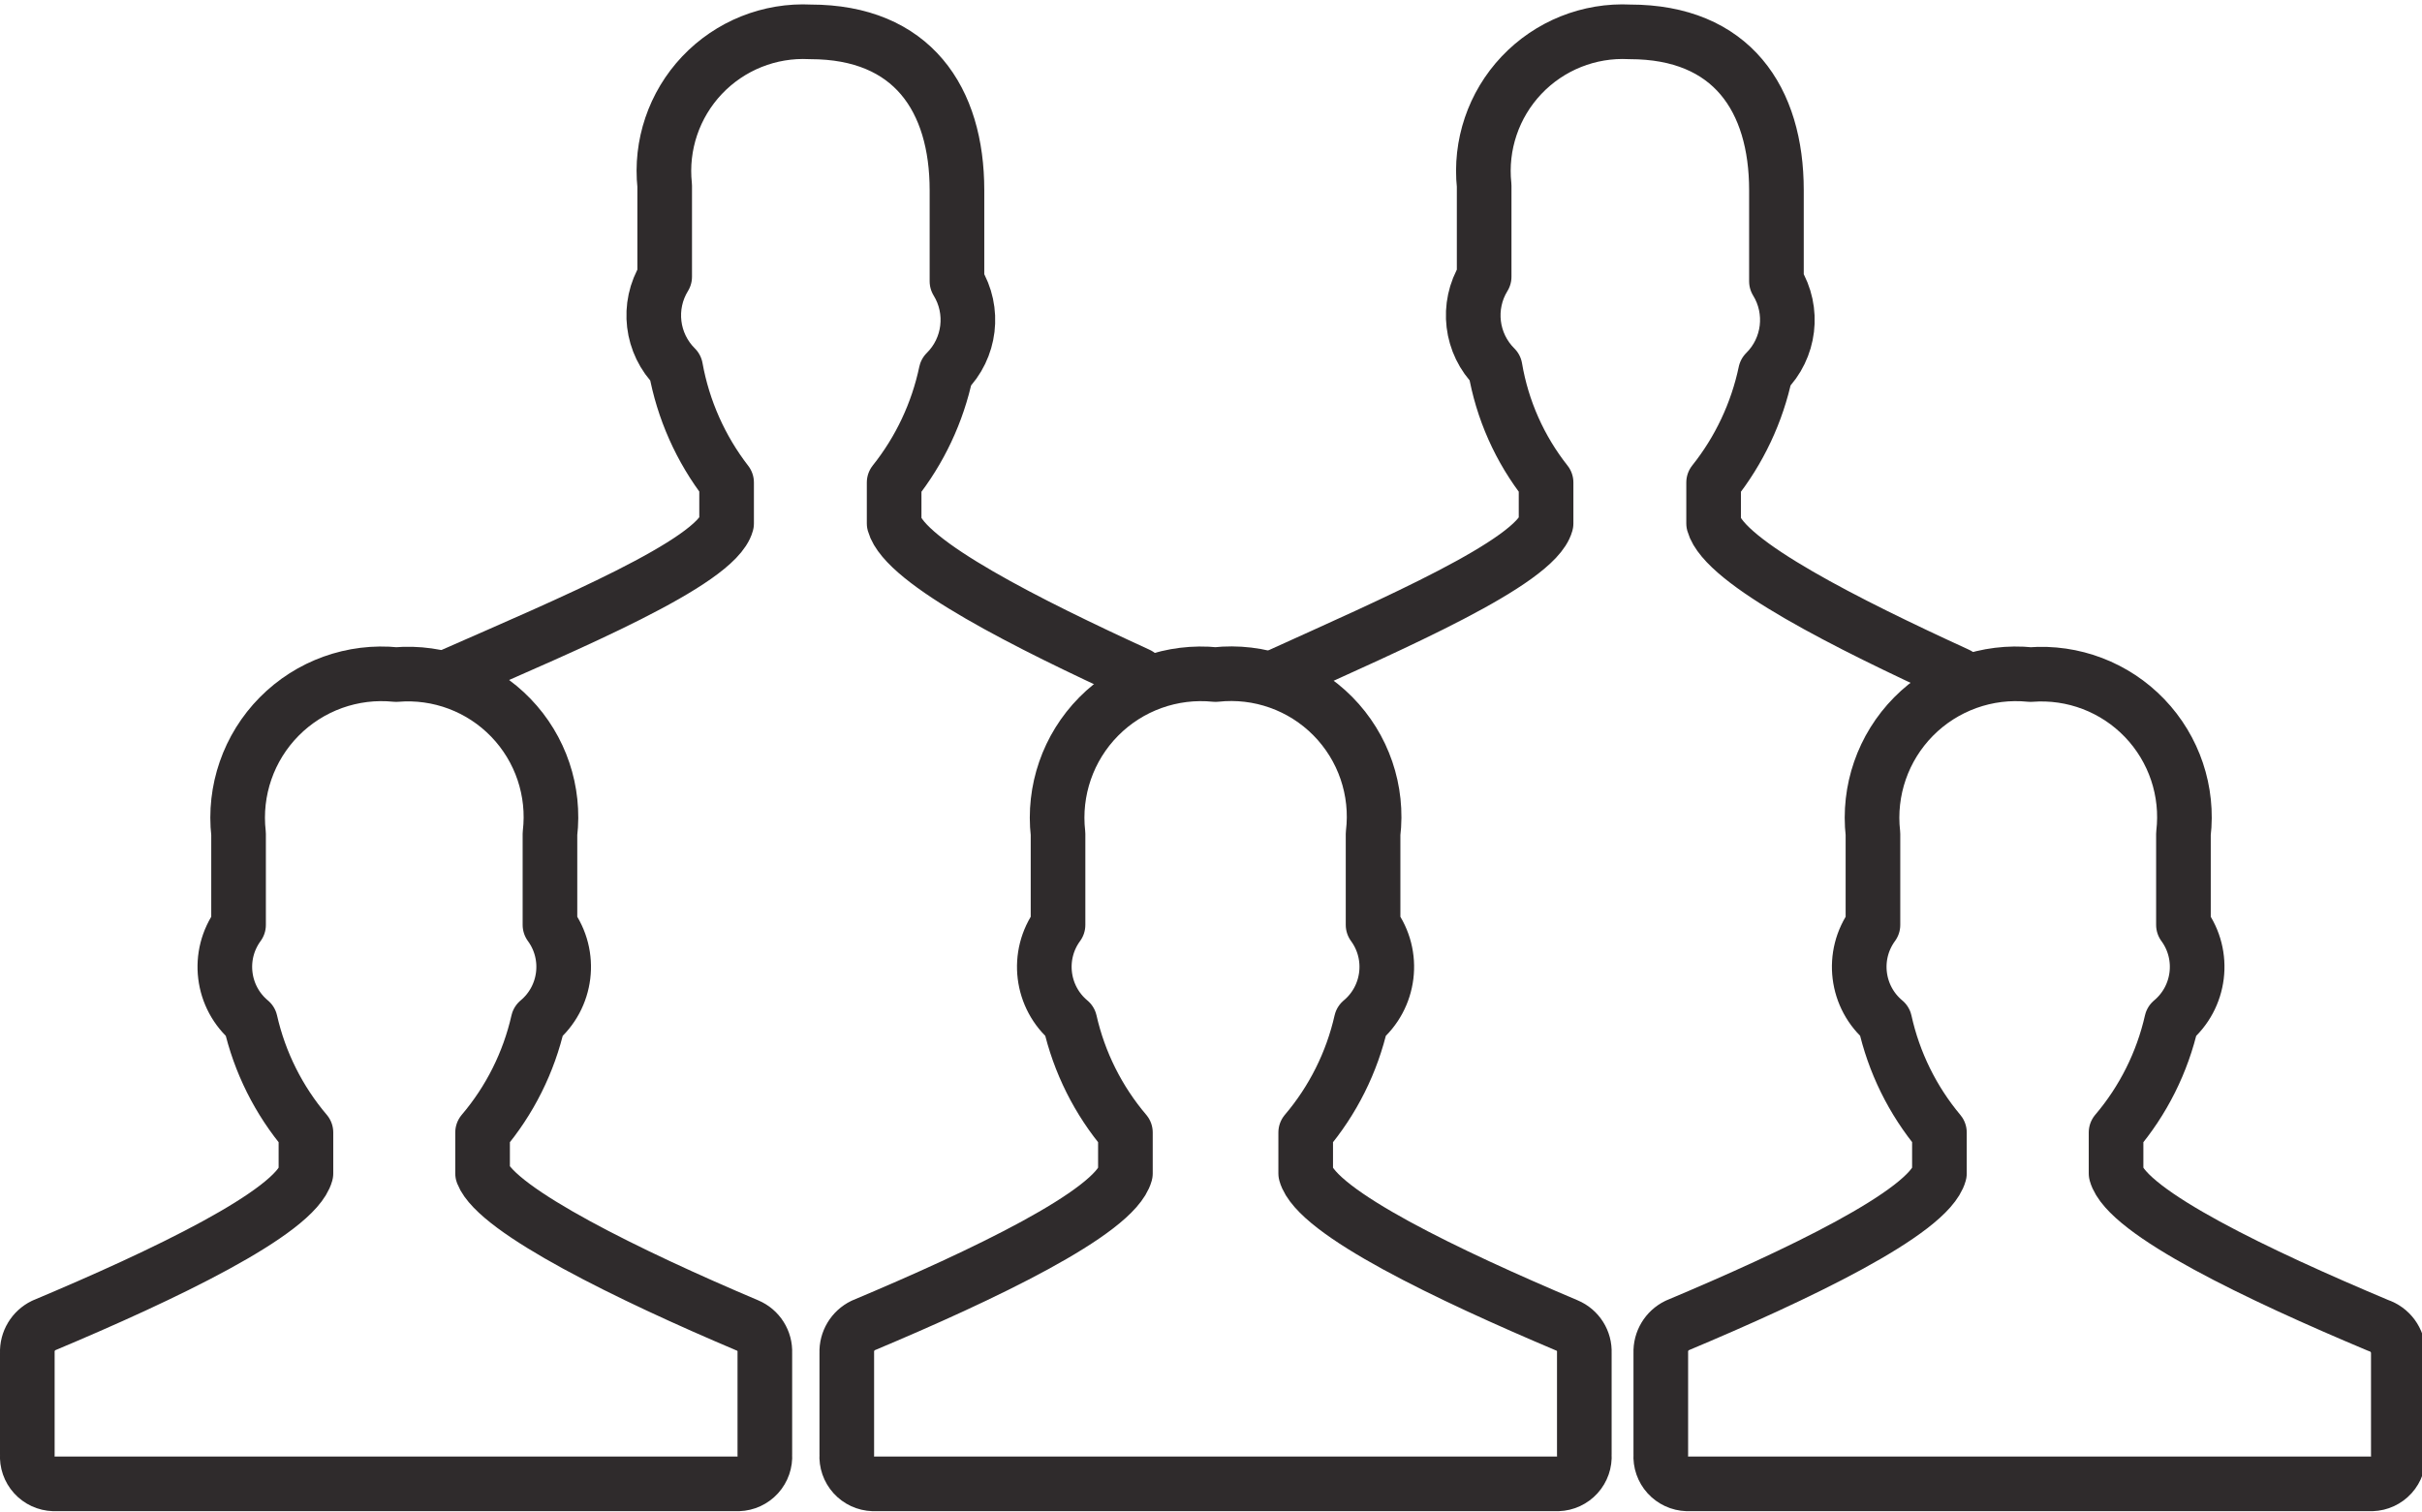
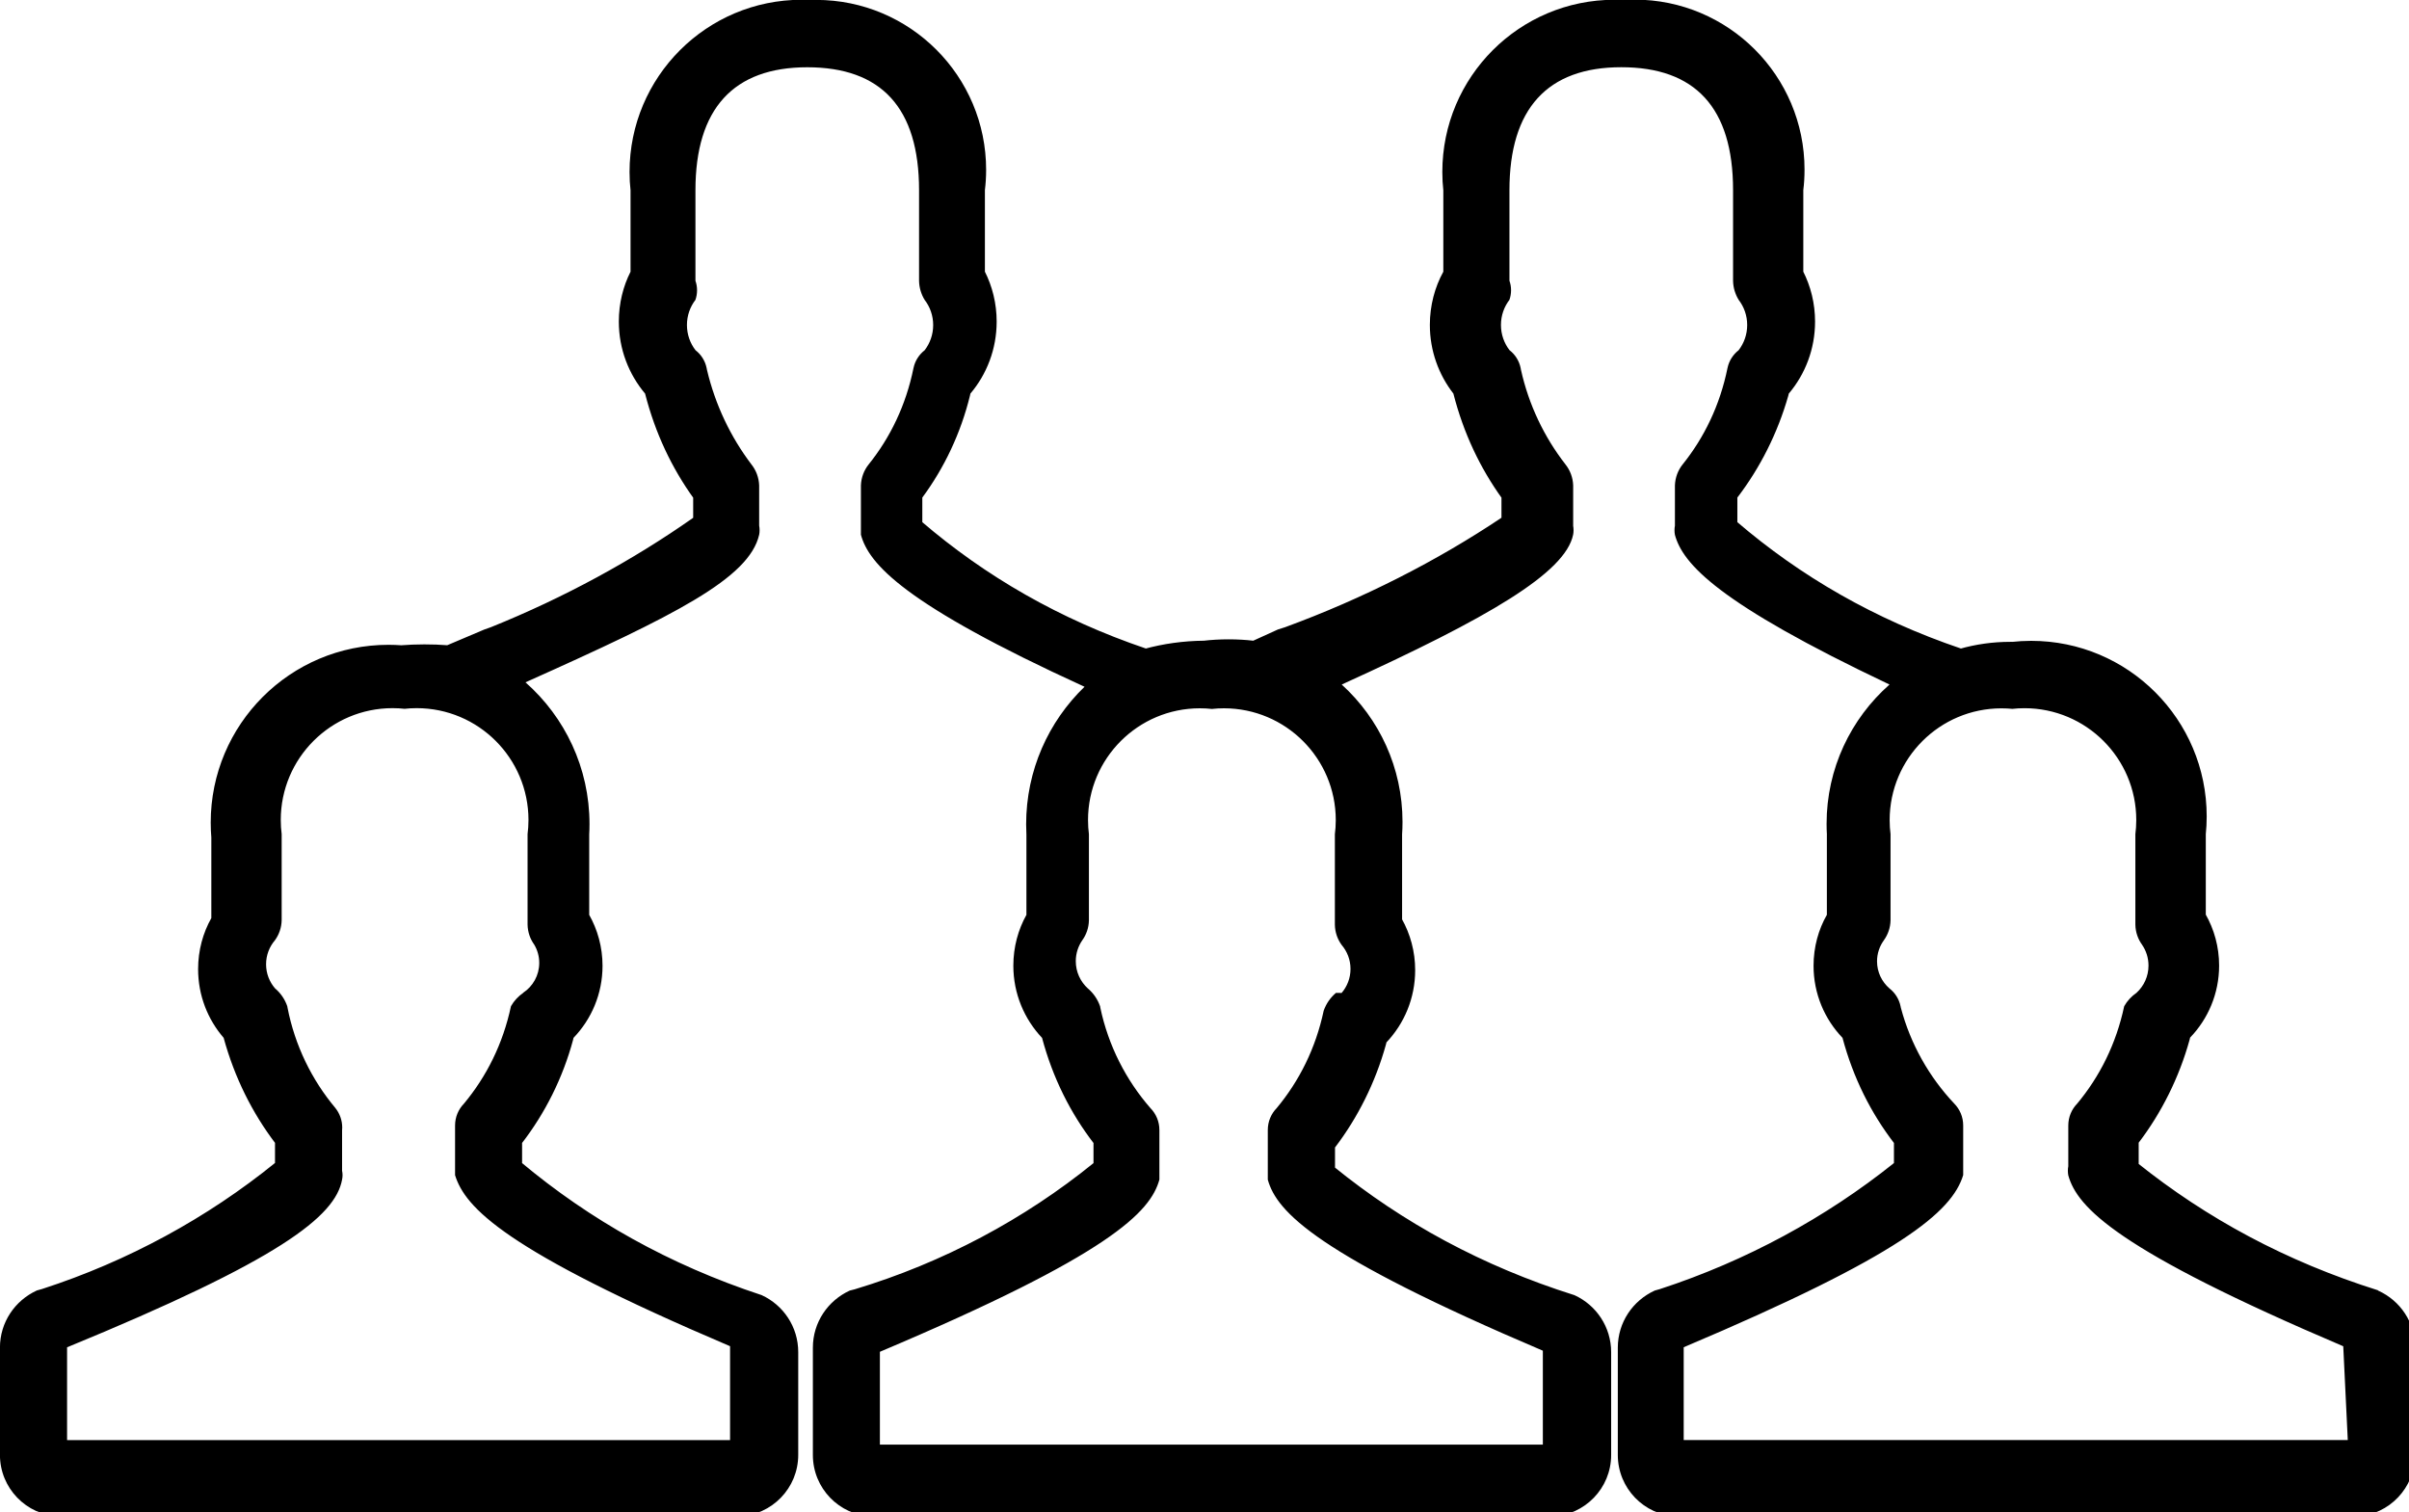
- <svg xmlns="http://www.w3.org/2000/svg" viewBox="0 0 26.6 16.6">
-   <defs>
-     <style>.cls-1,.cls-3{fill:none;}.cls-2{clip-path:url(#clip-path);}.cls-3{stroke:#2f2b2c;stroke-linecap:round;stroke-linejoin:round;stroke-width:0.6px;}</style>
-     <clipPath id="clip-path" transform="translate(-0.7 -0.7)">
-       <rect class="cls-1" width="28" height="18" />
-     </clipPath>
-   </defs>
-   <g id="Layer_2" data-name="Layer 2">
-     <g id="Layer_1-2" data-name="Layer 1">
-       <g class="cls-2">
-         <path class="cls-3" d="M8.91,15.26C7.61,14.71,6.16,14,6,13.59v-.45a2.86,2.86,0,0,0,.61-1.22.78.78,0,0,0,.13-1.06v-1A1.57,1.57,0,0,0,5.05,8.11,1.58,1.58,0,0,0,3.32,9.86v1a.78.78,0,0,0,.13,1.06,2.86,2.86,0,0,0,.61,1.22v.45c-.12.43-1.57,1.12-2.88,1.67a.32.32,0,0,0-.18.3v1.12a.3.3,0,0,0,.29.32H8.81a.3.3,0,0,0,.29-.32V15.56A.31.31,0,0,0,8.91,15.26Z" transform="translate(-0.7 -0.7)" />
-         <path class="cls-3" d="M17.91,15.26c-1.3-.55-2.75-1.24-2.87-1.67v-.45a2.86,2.86,0,0,0,.61-1.22.78.78,0,0,0,.13-1.06v-1a1.57,1.57,0,0,0-1.73-1.75,1.58,1.58,0,0,0-1.73,1.75v1a.78.78,0,0,0,.13,1.06,2.86,2.86,0,0,0,.61,1.22v.45c-.12.43-1.57,1.12-2.88,1.67a.32.32,0,0,0-.18.3v1.12a.3.3,0,0,0,.29.32h7.52a.3.3,0,0,0,.29-.32V15.56A.31.31,0,0,0,17.91,15.26Z" transform="translate(-0.7 -0.7)" />
-         <path class="cls-3" d="M13.2,8.11C12,7.56,10.64,6.88,10.52,6.45V6a2.9,2.9,0,0,0,.57-1.21.81.81,0,0,0,.12-1v-1c0-1-.49-1.74-1.61-1.74A1.53,1.53,0,0,0,8,2.74v1a.81.81,0,0,0,.12,1A2.9,2.9,0,0,0,8.68,6v.45c-.12.43-1.75,1.11-3,1.66" transform="translate(-0.7 -0.7)" />
-         <path class="cls-3" d="M22.2,8.11C21,7.56,19.64,6.88,19.52,6.45V6a2.9,2.9,0,0,0,.57-1.21.81.81,0,0,0,.12-1v-1c0-1-.49-1.74-1.61-1.74A1.53,1.53,0,0,0,17,2.74v1a.81.81,0,0,0,.12,1A2.78,2.78,0,0,0,17.68,6v.45c-.12.43-1.7,1.11-2.91,1.66" transform="translate(-0.7 -0.7)" />
-         <path class="cls-3" d="M26.82,15.26c-1.31-.55-2.76-1.24-2.88-1.67v-.45a2.86,2.86,0,0,0,.61-1.22.78.78,0,0,0,.13-1.06v-1A1.57,1.57,0,0,0,23,8.11a1.58,1.58,0,0,0-1.73,1.75v1a.78.78,0,0,0,.13,1.06A2.86,2.86,0,0,0,22,13.14v.45c-.12.43-1.57,1.12-2.88,1.67a.32.32,0,0,0-.18.3v1.12a.3.3,0,0,0,.29.32h7.52a.3.3,0,0,0,.29-.32V15.56A.32.32,0,0,0,26.82,15.26Z" transform="translate(-0.7 -0.7)" />
-       </g>
-     </g>
-   </g>
+ <svg xmlns="http://www.w3.org/2000/svg" version="1.1" width="51" height="32" viewBox="0 0 51 32">
+   <path d="M50.343 27.314v0c-1.943-0.61-3.629-1.523-5.096-2.698l0.030 0.024v-0.45c0.481-0.631 0.855-1.374 1.078-2.179l0.011-0.046c0.38-0.395 0.614-0.933 0.614-1.525 0-0.396-0.105-0.768-0.288-1.089l0.006 0.011v-1.704c0.012-0.113 0.019-0.244 0.019-0.376 0-2.052-1.664-3.716-3.716-3.716-0.14 0-0.278 0.008-0.415 0.023l0.017-0.002c-0.013-0-0.029-0-0.044-0-0.372 0-0.731 0.052-1.072 0.149l0.028-0.007s0 0 0 0c-1.824-0.618-3.399-1.529-4.753-2.691l0.019 0.016v-0.521c0.478-0.625 0.851-1.359 1.078-2.155l0.011-0.046c0.346-0.409 0.556-0.942 0.556-1.524 0-0.385-0.092-0.748-0.255-1.069l0.006 0.013v-1.728c0.017-0.13 0.026-0.281 0.026-0.434 0-1.987-1.611-3.598-3.598-3.598-0.084 0-0.168 0.003-0.25 0.009l0.011-0.001c-0.056-0.003-0.12-0.005-0.186-0.005-2.013 0-3.645 1.632-3.645 3.645 0 0.135 0.007 0.268 0.022 0.4l-0.001-0.016v1.728c-0.18 0.326-0.285 0.714-0.285 1.127 0 0.55 0.188 1.056 0.502 1.458l-0.004-0.005c0.215 0.839 0.565 1.574 1.031 2.221l-0.013-0.019v0.426c-1.362 0.912-2.925 1.71-4.58 2.317l-0.154 0.049-0.521 0.237s0 0 0 0c-0.156-0.018-0.337-0.029-0.521-0.029s-0.364 0.010-0.542 0.031l0.022-0.002c-0.439 0.004-0.863 0.064-1.266 0.174l0.035-0.008s0 0 0 0c-1.824-0.618-3.399-1.529-4.753-2.691l0.019 0.016v-0.521c0.462-0.624 0.814-1.361 1.009-2.159l0.009-0.042c0.346-0.409 0.556-0.942 0.556-1.524 0-0.385-0.092-0.748-0.255-1.069l0.006 0.013v-1.728c0.016-0.128 0.026-0.277 0.026-0.428 0-1.987-1.611-3.598-3.598-3.598-0.042 0-0.084 0.001-0.126 0.002l0.006-0c-0.056-0.003-0.12-0.005-0.186-0.005-2.013 0-3.645 1.632-3.645 3.645 0 0.135 0.007 0.268 0.022 0.4l-0.001-0.016v1.728c-0.157 0.308-0.248 0.671-0.248 1.056 0 0.582 0.21 1.115 0.559 1.528l-0.003-0.003c0.215 0.839 0.565 1.574 1.031 2.221l-0.013-0.019v0.426c-1.276 0.897-2.734 1.692-4.28 2.315l-0.146 0.052-0.781 0.331c-0.145-0.012-0.314-0.018-0.485-0.018s-0.34 0.007-0.507 0.020l0.022-0.001c-0.082-0.006-0.177-0.010-0.274-0.010-2.078 0-3.763 1.685-3.763 3.763 0 0.112 0.005 0.223 0.014 0.332l-0.001-0.014v1.704c-0.176 0.311-0.28 0.683-0.28 1.080 0 0.557 0.204 1.066 0.542 1.456l-0.002-0.003c0.234 0.851 0.608 1.593 1.1 2.241l-0.012-0.016v0.426c-1.429 1.157-3.106 2.077-4.932 2.668l-0.11 0.031c-0.464 0.213-0.781 0.674-0.781 1.209 0 0.008 0 0.016 0 0.023l-0-0.001v2.225c-0 0.007-0 0.016-0 0.025 0 0.702 0.556 1.275 1.252 1.301l0.002 0h14.391c0.698-0.026 1.255-0.599 1.255-1.301 0-0.009-0-0.017-0-0.026l0 0.001v-2.13c0-0.007 0-0.014 0-0.022 0-0.535-0.317-0.996-0.773-1.205l-0.008-0.003c-1.949-0.642-3.634-1.594-5.089-2.812l0.024 0.019v-0.426c0.486-0.63 0.861-1.373 1.079-2.181l0.010-0.044c0.38-0.395 0.614-0.933 0.614-1.525 0-0.396-0.105-0.768-0.288-1.089l0.006 0.011v-1.704c0.004-0.065 0.006-0.141 0.006-0.218 0-1.193-0.522-2.264-1.351-2.997l-0.004-0.004c3.172-1.42 4.734-2.201 4.947-3.124 0.006-0.028 0.009-0.061 0.009-0.095s-0.003-0.066-0.009-0.098l0 0.003v-0.852c-0.006-0.171-0.067-0.327-0.167-0.451l0.001 0.001c-0.436-0.575-0.764-1.257-0.939-1.999l-0.007-0.037c-0.032-0.155-0.117-0.286-0.235-0.378l-0.001-0.001c-0.113-0.146-0.181-0.331-0.181-0.533s0.068-0.387 0.182-0.535l-0.002 0.002c0.021-0.060 0.034-0.129 0.034-0.201s-0.012-0.141-0.035-0.205l0.001 0.004v-1.917c0-1.728 0.805-2.604 2.367-2.604s2.367 0.852 2.367 2.604v1.917c0.003 0.149 0.047 0.288 0.12 0.406l-0.002-0.003c0.113 0.146 0.181 0.331 0.181 0.533s-0.068 0.387-0.182 0.535l0.002-0.002c-0.119 0.092-0.204 0.224-0.236 0.375l-0.001 0.004c-0.159 0.782-0.49 1.469-0.954 2.045l0.007-0.009c-0.099 0.122-0.16 0.278-0.166 0.448l-0 0.001v0.852s0 0 0 0.189c0.166 0.615 0.899 1.467 4.734 3.219-0.763 0.737-1.236 1.769-1.236 2.912 0 0.075 0.002 0.149 0.006 0.223l-0-0.010v1.704c-0.174 0.31-0.277 0.68-0.277 1.075 0 0.593 0.232 1.131 0.609 1.53l-0.001-0.001c0.228 0.852 0.603 1.595 1.1 2.24l-0.011-0.015v0.426c-1.457 1.182-3.178 2.106-5.054 2.671l-0.106 0.027c-0.464 0.213-0.781 0.674-0.781 1.209 0 0.008 0 0.016 0 0.023l-0-0.001v2.225c-0 0.007-0 0.016-0 0.025 0 0.702 0.556 1.275 1.252 1.301l0.002 0h14.391c0.698-0.026 1.255-0.599 1.255-1.301 0-0.009-0-0.017-0-0.026l0 0.001v-2.13c0-0.007 0-0.014 0-0.022 0-0.535-0.317-0.996-0.773-1.205l-0.008-0.003c-1.945-0.613-3.631-1.534-5.093-2.721l0.028 0.022v-0.426c0.481-0.631 0.855-1.374 1.078-2.179l0.011-0.046c0.377-0.398 0.608-0.936 0.608-1.529 0-0.394-0.103-0.765-0.283-1.086l0.006 0.011v-1.799c0.006-0.079 0.009-0.171 0.009-0.264 0-1.151-0.495-2.187-1.284-2.905l-0.003-0.003c3.124-1.42 4.734-2.367 4.899-3.172 0.006-0.028 0.009-0.061 0.009-0.095s-0.003-0.066-0.009-0.098l0.001 0.003v-0.852c-0.005-0.171-0.067-0.327-0.167-0.451l0.001 0.001c-0.445-0.572-0.775-1.256-0.94-2.002l-0.006-0.034c-0.032-0.155-0.117-0.286-0.235-0.378l-0.001-0.001c-0.113-0.146-0.181-0.331-0.181-0.533s0.068-0.387 0.182-0.535l-0.002 0.002c0.021-0.060 0.034-0.129 0.034-0.201s-0.012-0.141-0.035-0.205l0.001 0.004v-1.917c0-1.728 0.805-2.604 2.367-2.604s2.367 0.852 2.367 2.604v1.917c0.003 0.149 0.047 0.288 0.12 0.406l-0.002-0.003c0.113 0.146 0.181 0.331 0.181 0.533s-0.068 0.387-0.182 0.535l0.002-0.002c-0.119 0.092-0.204 0.224-0.236 0.375l-0.001 0.004c-0.159 0.782-0.49 1.469-0.954 2.045l0.007-0.009c-0.099 0.122-0.16 0.278-0.166 0.448l-0 0.001v0.852c-0.006 0.028-0.009 0.061-0.009 0.095s0.003 0.066 0.009 0.098l-0.001-0.003c0.166 0.615 0.899 1.444 4.544 3.172-0.818 0.723-1.332 1.776-1.332 2.948 0 0.079 0.002 0.157 0.007 0.234l-0.001-0.011v1.704c-0.178 0.31-0.282 0.682-0.282 1.079 0 0.592 0.234 1.13 0.614 1.526l-0.001-0.001c0.228 0.852 0.603 1.595 1.1 2.24l-0.011-0.015v0.426c-1.439 1.151-3.123 2.070-4.953 2.667l-0.112 0.032c-0.464 0.213-0.781 0.674-0.781 1.209 0 0.008 0 0.016 0 0.023l-0-0.001v2.225c-0 0.007-0 0.016-0 0.025 0 0.702 0.556 1.275 1.252 1.301l0.002 0h14.391c0.688-0.039 1.231-0.606 1.231-1.3 0-0.009-0-0.018-0-0.027l0 0.001v-2.13c0.003-0.034 0.005-0.074 0.005-0.115 0-0.537-0.319-0.999-0.778-1.207l-0.008-0.003zM11.077 21.018c-0.107 0.074-0.195 0.169-0.258 0.28l-0.002 0.004c-0.169 0.794-0.517 1.489-1 2.067l0.006-0.007c-0.117 0.119-0.189 0.283-0.189 0.464 0 0.003 0 0.007 0 0.010v-0 0.852s0 0.142 0 0.189c0.213 0.686 1.041 1.586 5.822 3.621v1.988h-14.036v-1.965c4.497-1.846 5.68-2.769 5.822-3.55 0.006-0.028 0.010-0.061 0.010-0.095s-0.004-0.066-0.011-0.098l0.001 0.003v-0.852c0.002-0.018 0.003-0.039 0.003-0.060 0-0.157-0.055-0.301-0.146-0.415l0.001 0.001c-0.499-0.594-0.857-1.323-1.013-2.124l-0.005-0.030c-0.053-0.152-0.143-0.28-0.259-0.378l-0.001-0.001c-0.117-0.136-0.189-0.314-0.189-0.509s0.071-0.373 0.189-0.51l-0.001 0.001c0.086-0.118 0.139-0.266 0.142-0.425v-1.823c-0.012-0.089-0.019-0.193-0.019-0.298 0-1.307 1.060-2.367 2.367-2.367 0.090 0 0.179 0.005 0.266 0.015l-0.011-0.001c0.077-0.009 0.165-0.014 0.255-0.014 1.307 0 2.367 1.060 2.367 2.367 0 0.105-0.007 0.208-0.020 0.31l0.001-0.012v1.917c0.003 0.16 0.056 0.308 0.144 0.428l-0.002-0.002c0.066 0.11 0.105 0.243 0.105 0.385 0 0.264-0.135 0.496-0.339 0.631l-0.003 0.002zM28.284 21.018c-0.118 0.099-0.207 0.227-0.259 0.373l-0.002 0.006c-0.169 0.794-0.517 1.489-1 2.067l0.006-0.007c-0.117 0.119-0.189 0.283-0.189 0.464 0 0.003 0 0.007 0 0.010v-0 0.852s0 0.142 0 0.189c0.189 0.686 1.041 1.586 5.823 3.621v1.988h-14.035v-1.965c4.876-2.059 5.728-2.959 5.917-3.645 0 0 0-0.118 0-0.189v-0.852c0-0.003 0-0.006 0-0.009 0-0.181-0.072-0.344-0.19-0.464l0 0c-0.516-0.591-0.89-1.319-1.060-2.123l-0.005-0.031c-0.053-0.152-0.143-0.28-0.259-0.378l-0.001-0.001c-0.157-0.143-0.255-0.349-0.255-0.577 0-0.165 0.051-0.317 0.138-0.443l-0.002 0.003c0.086-0.118 0.139-0.266 0.142-0.425v-1.823c-0.012-0.089-0.019-0.193-0.019-0.298 0-1.307 1.060-2.367 2.367-2.367 0.090 0 0.179 0.005 0.266 0.015l-0.011-0.001c0.077-0.009 0.166-0.014 0.256-0.014 1.307 0 2.367 1.060 2.367 2.367 0 0.105-0.007 0.208-0.020 0.31l0.001-0.012v1.917c0.003 0.16 0.056 0.308 0.144 0.428l-0.002-0.002c0.117 0.136 0.189 0.314 0.189 0.509s-0.071 0.373-0.189 0.51l0.001-0.001zM49.704 30.485h-14.059v-1.965c4.592-1.941 5.68-2.864 5.917-3.645 0 0 0-0.118 0-0.189v-0.852c0-0.003 0-0.006 0-0.009 0-0.181-0.072-0.344-0.19-0.464l0 0c-0.529-0.561-0.924-1.255-1.129-2.026l-0.007-0.033c-0.032-0.155-0.117-0.286-0.235-0.378l-0.001-0.001c-0.161-0.14-0.262-0.345-0.262-0.573 0-0.167 0.054-0.321 0.146-0.447l-0.002 0.002c0.086-0.118 0.139-0.266 0.142-0.425v-1.823c-0.012-0.089-0.019-0.191-0.019-0.295 0-1.307 1.060-2.367 2.367-2.367 0.082 0 0.162 0.004 0.242 0.012l-0.010-0.001c0.077-0.009 0.166-0.014 0.255-0.014 1.307 0 2.367 1.060 2.367 2.367 0 0.105-0.007 0.208-0.020 0.31l0.001-0.012v1.917c0.003 0.16 0.056 0.308 0.144 0.428l-0.002-0.002c0.085 0.123 0.136 0.276 0.136 0.441 0 0.228-0.098 0.434-0.254 0.576l-0.001 0.001c-0.107 0.074-0.195 0.169-0.258 0.28l-0.002 0.004c-0.169 0.794-0.517 1.489-1 2.067l0.006-0.007c-0.117 0.119-0.189 0.283-0.189 0.464 0 0.003 0 0.007 0 0.010v-0 0.852c-0.006 0.028-0.009 0.061-0.009 0.095s0.003 0.066 0.009 0.098l-0.001-0.003c0.189 0.686 1.041 1.586 5.822 3.621z" />
</svg>
